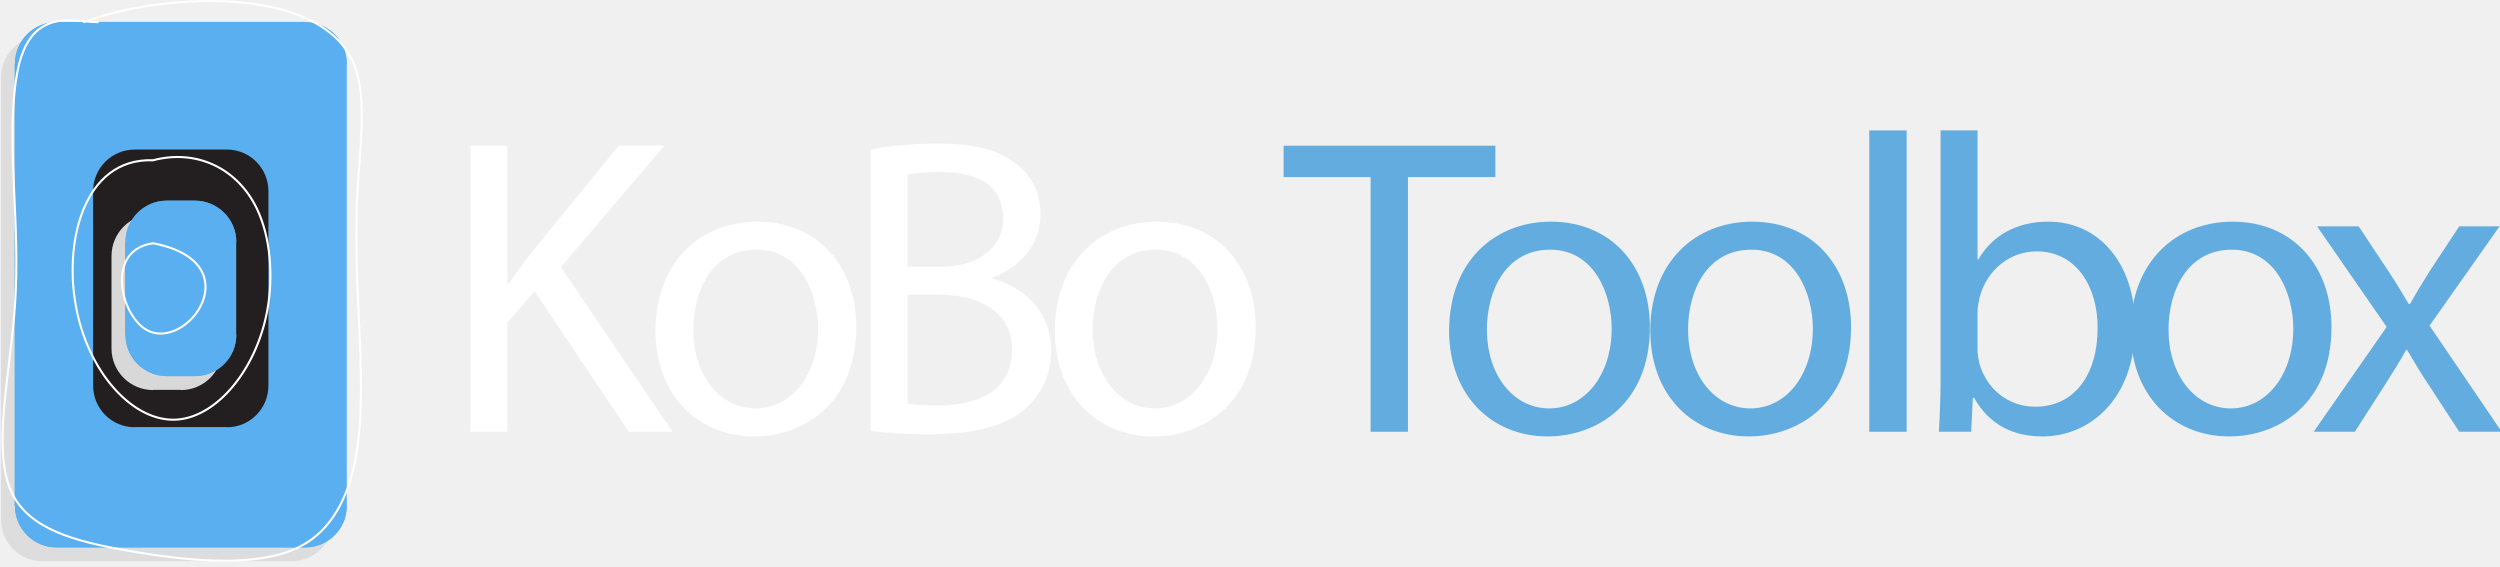
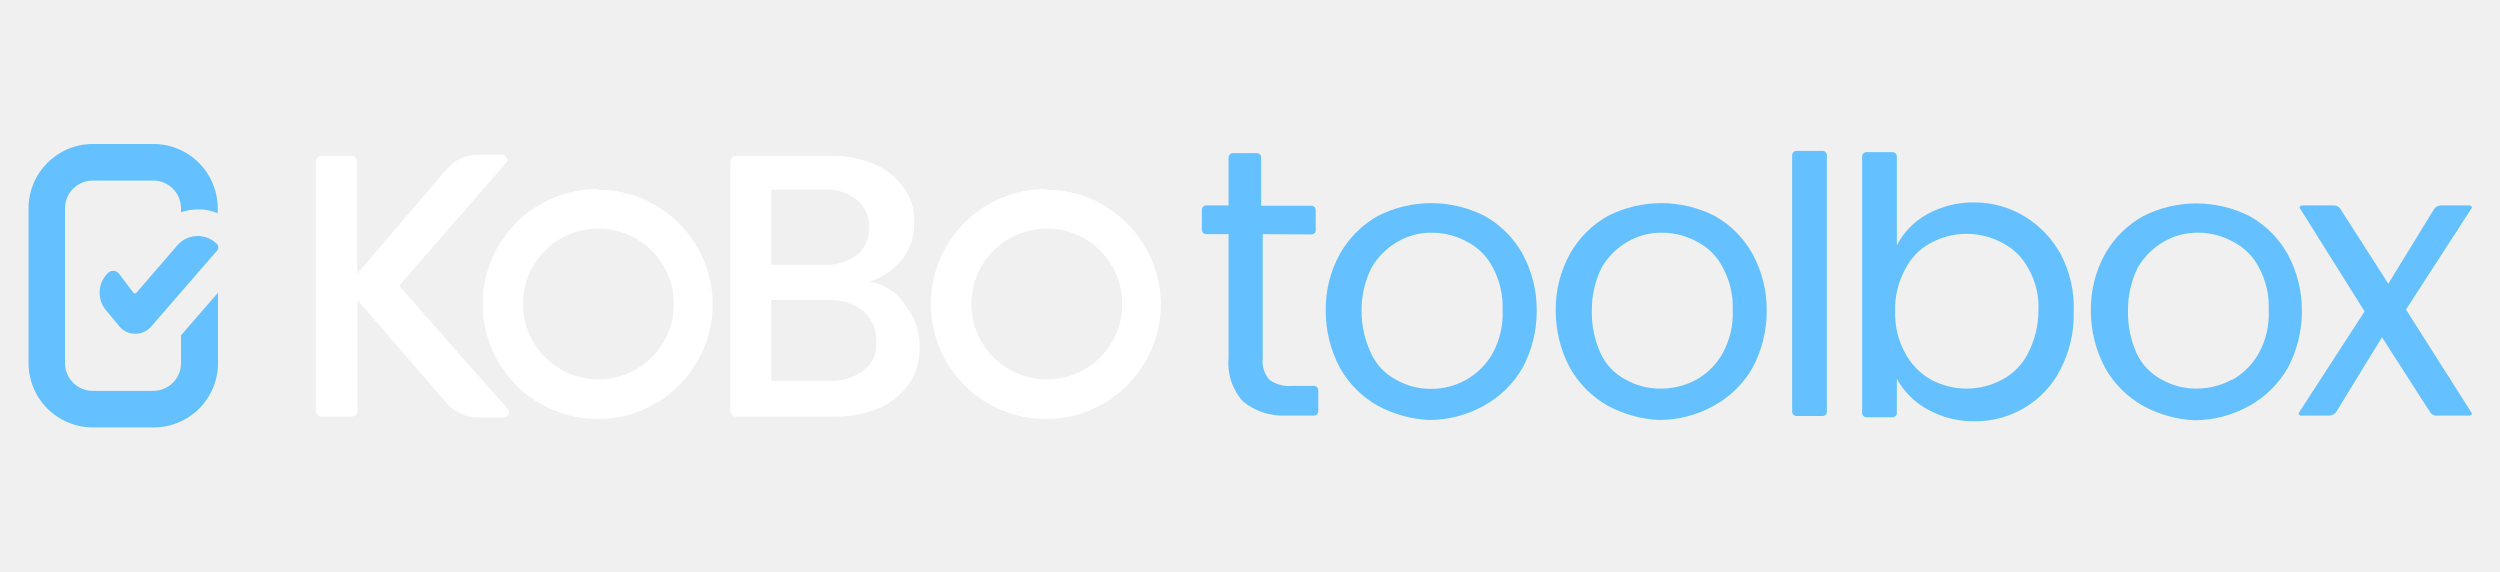
- <svg xmlns="http://www.w3.org/2000/svg" xmlns:xlink="http://www.w3.org/1999/xlink" version="1.1" id="Layer_1" x="0px" y="0px" width="1199.371px" height="271.658px" viewBox="0 0 1199.371 271.658" enable-background="new 0 0 1199.371 271.658" xml:space="preserve">
-   <g>
-     <g>
-       <g>
-         <defs>
-           <path id="SVGID_1_" d="M0.5,37.167V37.07V37.167z M159.679,37.167V37.07V37.167z M20.362,17.21h0.096H20.362z M20.458,17.21      C9.414,17.21,0.5,26.123,0.5,37.167v212.172c0,11.045,8.914,19.958,19.958,19.958l-0.096-0.096h119.359l0.097,0.096      c10.947,0,19.861-8.913,19.861-19.958V37.167c0-11.044-8.914-19.957-19.861-19.957H20.458z" />
-         </defs>
-         <clipPath id="SVGID_2_">
-           <use xlink:href="#SVGID_1_" overflow="visible" />
-         </clipPath>
-         <rect y="17.21" clip-path="url(#SVGID_2_)" fill="#DDDDDD" width="161.77" height="254.448" />
-       </g>
-     </g>
-   </g>
-   <g>
-     <g>
-       <g>
-         <defs>
-           <rect id="SVGID_3_" width="1199.371" height="271.658" />
-         </defs>
-         <clipPath id="SVGID_4_">
-           <use xlink:href="#SVGID_3_" overflow="visible" />
-         </clipPath>
-         <path clip-path="url(#SVGID_4_)" fill="#59AFEF" d="M27.046,262.612h119.359c11.045,0,19.958-8.914,19.958-19.86l-0.096-0.097     V30.482h0.096c0-10.948-8.913-19.862-19.958-19.862v-0.096H27.046v0.096c-10.948,0-19.861,8.914-19.861,19.862H7.089v212.173     l0.096,0.097C7.185,253.698,16.098,262.612,27.046,262.612" />
-       </g>
-     </g>
-   </g>
-   <g>
-     <g>
-       <g>
-         <defs>
-           <path id="SVGID_5_" d="M27.046,10.524v0.096c-10.948,0-19.861,8.914-19.861,19.862H7.088v212.173l0.097,0.097      c0,10.946,8.913,19.86,19.861,19.86h119.36c11.045,0,19.957-8.914,19.957-19.86l-0.096-0.097V30.482h0.096      c0-10.948-8.912-19.862-19.957-19.862v-0.096H27.046z" />
-         </defs>
-         <clipPath id="SVGID_6_">
-           <use xlink:href="#SVGID_5_" overflow="visible" />
-         </clipPath>
-         <rect x="5.926" y="9.361" clip-path="url(#SVGID_6_)" fill="#59AFEF" width="163.537" height="256.545" />
-       </g>
-     </g>
-   </g>
-   <g>
-     <g>
-       <g>
-         <defs>
-           <rect id="SVGID_7_" width="1199.371" height="271.658" />
-         </defs>
-         <clipPath id="SVGID_8_">
-           <use xlink:href="#SVGID_7_" overflow="visible" />
-         </clipPath>
-         <path clip-path="url(#SVGID_8_)" fill="#231F20" d="M64.54,204.87h44.275l0.097,0.098c10.948,0,19.861-8.914,19.861-19.958     V91.615v0.097c0-11.045-8.913-19.957-19.861-19.957H64.54h0.096c-11.044,0-19.957,8.912-19.957,19.957v-0.097v93.395     c0,11.044,8.913,19.958,19.957,19.958" />
-       </g>
-     </g>
-   </g>
-   <g>
-     <g>
-       <g>
-         <defs>
-           <path id="SVGID_9_" d="M53.495,122.812v-0.098V122.812z M106.684,122.812v-0.098V122.812z M73.356,102.852h0.098H73.356z       M73.454,102.852c-11.045,0-19.959,8.915-19.959,19.96v44.371c0,11.045,8.914,19.959,19.959,19.959l-0.098-0.098h13.371      l0.096,0.098c10.948,0,19.861-8.914,19.861-19.959v-44.371c0-11.045-8.913-19.96-19.861-19.96H73.454z" />
-         </defs>
-         <clipPath id="SVGID_10_">
-           <use xlink:href="#SVGID_9_" overflow="visible" />
-         </clipPath>
-         <rect x="52.236" y="101.69" clip-path="url(#SVGID_10_)" fill="#D8D8D8" width="57.732" height="87.995" />
-       </g>
-     </g>
-   </g>
-   <g>
-     <g>
-       <g>
-         <defs>
-           <rect id="SVGID_11_" width="1199.371" height="271.658" />
-         </defs>
-         <clipPath id="SVGID_12_">
-           <use xlink:href="#SVGID_11_" overflow="visible" />
-         </clipPath>
-         <path clip-path="url(#SVGID_12_)" fill="#59AFEF" d="M80.041,180.455h13.37c11.045,0,19.958-8.911,19.958-19.86l-0.098-0.096     v-44.373h0.098c0-10.947-8.913-19.86-19.958-19.86h-13.37c-10.948,0-19.86,8.913-19.86,19.86h-0.098v44.373l0.098,0.096     C60.181,171.544,69.093,180.455,80.041,180.455" />
-       </g>
-     </g>
-   </g>
-   <g>
-     <g>
-       <g>
-         <defs>
-           <path id="SVGID_13_" d="M80.041,96.265c-10.948,0-19.861,8.914-19.861,19.86h-0.097v44.374l0.097,0.095      c0,10.95,8.913,19.861,19.861,19.861h13.37c11.045,0,19.957-8.911,19.957-19.861l-0.097-0.095v-44.374h0.097      c0-10.946-8.912-19.86-19.957-19.86H80.041z" />
-         </defs>
-         <clipPath id="SVGID_14_">
-           <use xlink:href="#SVGID_13_" overflow="visible" />
-         </clipPath>
-         <rect x="58.921" y="93.94" clip-path="url(#SVGID_14_)" fill="#59AFEF" width="58.129" height="90.196" />
-       </g>
-     </g>
-   </g>
-   <g>
-     <g>
-       <g>
-         <defs>
-           <rect id="SVGID_15_" width="1199.371" height="271.658" />
-         </defs>
-         <clipPath id="SVGID_16_">
-           <use xlink:href="#SVGID_15_" overflow="visible" />
-         </clipPath>
-         <path clip-path="url(#SVGID_16_)" fill="none" stroke="#FFFFFF" stroke-linecap="round" stroke-linejoin="round" stroke-miterlimit="10" d="     M46.908,10.62c-4.167,0-9.98-0.968-14.92-0.871C13.774,10.233,9.123,25.734,7.185,42.107c-3.681,31.293,2.616,65.978,0,104.44     c-2.324,33.229-11.141,69.175-1.646,89.521c8.138,17.633,29.84,23.641,56.289,28.192c27.999,4.941,61.132,8.235,81.284-1.647     c11.529-5.616,18.698-15.5,23.251-27.319c13.467-35.36,2.423-87.581,4.942-140.092c1.162-24.123,5.231-48.345-1.647-64.717     C153.382-8.272,75.682-3.039,40.32,10.62" />
-       </g>
-     </g>
-     <g>
-       <g>
-         <defs>
-           <rect id="SVGID_17_" width="1199.371" height="271.658" />
-         </defs>
-         <clipPath id="SVGID_18_">
-           <use xlink:href="#SVGID_17_" overflow="visible" />
-         </clipPath>
-         <path clip-path="url(#SVGID_18_)" fill="none" stroke="#FFFFFF" stroke-linecap="round" stroke-linejoin="round" stroke-miterlimit="10" d="     M73.454,76.889c-33.521-1.26-43.598,40.206-36.428,73.049c6.491,30.033,27.514,52.896,48.053,51.347     c19.086-1.452,37.881-23.929,43.113-52.218c3.1-16.665,1.55-35.364-4.941-48.926C113.757,80.376,93.895,71.463,73.454,76.889" />
-       </g>
-     </g>
-     <g>
-       <g>
-         <defs>
-           <rect id="SVGID_19_" width="1199.371" height="271.658" />
-         </defs>
-         <clipPath id="SVGID_20_">
-           <use xlink:href="#SVGID_19_" overflow="visible" />
-         </clipPath>
-         <path clip-path="url(#SVGID_20_)" fill="none" stroke="#FFFFFF" stroke-linecap="round" stroke-linejoin="round" stroke-miterlimit="10" d="     M73.454,116.708c-22.865,3.099-15.889,34.102-3.295,41.465C89.342,169.509,121.507,126.009,73.454,116.708" />
-       </g>
-     </g>
-   </g>
-   <g enable-background="new    ">
-     <path fill="#FFFFFF" d="M225.712,69.896h17.714v66.175h0.611c3.665-5.295,7.33-10.182,10.792-14.66l41.944-51.515h21.99   l-49.682,58.233l53.55,79.002H301.66l-45.202-67.396l-13.031,15.068v52.328h-17.714V69.896z" />
-     <path fill="#FFFFFF" d="M410.797,157.043c0,36.446-25.248,52.329-49.071,52.329c-26.673,0-47.238-19.547-47.238-50.7   c0-32.985,21.583-52.329,48.867-52.329C391.658,106.343,410.797,126.908,410.797,157.043z M332.61,158.062   c0,21.582,12.42,37.871,29.931,37.871c17.104,0,29.931-16.085,29.931-38.279c0-16.695-8.348-37.871-29.524-37.871   S332.61,139.329,332.61,158.062z" />
-   </g>
-   <g enable-background="new    ">
-     <path fill="#FFFFFF" d="M417.722,71.729c7.737-1.629,19.954-2.852,32.375-2.852c17.714,0,29.117,3.055,37.668,9.978   c7.126,5.294,11.402,13.438,11.402,24.229c0,13.235-8.755,24.842-23.212,30.135v0.408c13.031,3.258,28.302,14.049,28.302,34.41   c0,11.81-4.683,20.769-11.606,27.488c-9.57,8.755-25.044,12.827-47.442,12.827c-12.217,0-21.583-0.814-27.488-1.629V71.729z    M435.436,127.927h16.085c18.732,0,29.728-9.773,29.728-23.009c0-16.085-12.217-22.397-30.135-22.397   c-8.145,0-12.828,0.611-15.678,1.222V127.927z M435.436,193.693c3.461,0.61,8.552,0.814,14.864,0.814   c18.325,0,35.225-6.72,35.225-26.673c0-18.732-16.085-26.471-35.429-26.471h-14.66V193.693z" />
-   </g>
-   <g enable-background="new    ">
-     <path fill="#FFFFFF" d="M602.4,157.043c0,36.446-25.249,52.329-49.071,52.329c-26.673,0-47.238-19.547-47.238-50.7   c0-32.985,21.583-52.329,48.867-52.329C583.26,106.343,602.4,126.908,602.4,157.043z M524.212,158.062   c0,21.582,12.42,37.871,29.931,37.871c17.104,0,29.931-16.085,29.931-38.279c0-16.695-8.348-37.871-29.524-37.871   S524.212,139.329,524.212,158.062z" />
-   </g>
-   <g>
-     <g>
-       <g>
-         <defs>
-           <rect id="SVGID_21_" width="1199.371" height="271.658" />
-         </defs>
-         <clipPath id="SVGID_22_">
-           <use xlink:href="#SVGID_21_" overflow="visible" />
-         </clipPath>
-         <g clip-path="url(#SVGID_22_)">
-           <g enable-background="new    ">
-             <path fill="#62ACDF" d="M657.545,84.964h-41.741V69.896h101.603v15.067h-41.943v122.168h-17.918V84.964z" />
-           </g>
-           <g enable-background="new    ">
-             <path fill="#62ACDF" d="M791.522,157.043c0,36.446-25.248,52.329-49.071,52.329c-26.673,0-47.238-19.547-47.238-50.7       c0-32.985,21.584-52.329,48.867-52.329C772.383,106.343,791.522,126.908,791.522,157.043z M713.335,158.062       c0,21.582,12.421,37.871,29.931,37.871c17.104,0,29.932-16.085,29.932-38.279c0-16.695-8.348-37.871-29.523-37.871       S713.335,139.329,713.335,158.062z" />
-           </g>
-           <g enable-background="new    ">
-             <path fill="#62ACDF" d="M888.037,157.043c0,36.446-25.248,52.329-49.07,52.329c-26.674,0-47.238-19.547-47.238-50.7       c0-32.985,21.582-52.329,48.867-52.329C868.897,106.343,888.037,126.908,888.037,157.043z M809.85,158.062       c0,21.582,12.42,37.871,29.932,37.871c17.104,0,29.931-16.085,29.931-38.279c0-16.695-8.349-37.871-29.524-37.871       S809.85,139.329,809.85,158.062z" />
-             <path fill="#62ACDF" d="M896.795,62.566h17.918v144.565h-17.918V62.566z" />
-             <path fill="#62ACDF" d="M930.186,207.132c0.408-6.719,0.814-16.696,0.814-25.451V62.566h17.715v61.898h0.407       c6.312-10.995,17.714-18.122,33.597-18.122c24.434,0,41.74,20.361,41.537,50.293c0,35.225-22.194,52.736-44.185,52.736       c-14.253,0-25.655-5.498-32.985-18.529h-0.611l-0.814,16.289H930.186z M948.715,167.631c0,2.239,0.407,4.479,0.814,6.516       c3.461,12.421,13.846,20.972,26.877,20.972c18.732,0,29.932-15.271,29.932-37.871c0-19.751-10.182-36.65-29.32-36.65       c-12.217,0-23.619,8.348-27.285,21.99c-0.406,2.035-1.018,4.479-1.018,7.33V167.631z" />
-           </g>
-           <g enable-background="new    ">
-             <path fill="#62ACDF" d="M1118.529,157.043c0,36.446-25.248,52.329-49.07,52.329c-26.674,0-47.238-19.547-47.238-50.7       c0-32.985,21.582-52.329,48.867-52.329C1099.39,106.343,1118.529,126.908,1118.529,157.043z M1040.342,158.062       c0,21.582,12.42,37.871,29.932,37.871c17.104,0,29.931-16.085,29.931-38.279c0-16.695-8.349-37.871-29.524-37.871       S1040.342,139.329,1040.342,158.062z" />
-           </g>
-           <g enable-background="new    ">
-             <path fill="#62ACDF" d="M1131.561,108.583l14.05,21.176c3.665,5.498,6.72,10.588,9.978,16.086h0.61       c3.258-5.905,6.516-10.996,9.773-16.289l13.846-20.973h19.343l-33.596,47.646l34.614,50.903h-20.361l-14.456-22.193       c-3.869-5.701-7.127-11.199-10.588-17.104h-0.408c-3.258,5.904-6.719,11.198-10.384,17.104l-14.253,22.193h-19.75L1145,156.839       l-33.393-48.256H1131.561z" />
-           </g>
-         </g>
-       </g>
-     </g>
+ <svg xmlns="http://www.w3.org/2000/svg" id="Layer_1" data-name="Layer 1" viewBox="0 0 175 40">
+   <defs>
+     <style>.cls-1{fill:#fff;}.cls-2{fill:#64c0ff;}</style>
+   </defs>
+   <g id="Layer_4" data-name="Layer 4">
+     <path class="cls-1" d="M27.94,20l7.49-8.61c.21-.2,0-.55-.27-.55H33.42a2.87,2.87,0,0,0-2.15,1L25,19.17V11.32a.39.39,0,0,0-.41-.41H22.53a.4.4,0,0,0-.42.41V28.74a.4.4,0,0,0,.42.42h2.08a.4.4,0,0,0,.41-.42V21l6.25,7.22a2.87,2.87,0,0,0,2.15,1H35.3a.36.36,0,0,0,.27-.55Z" />
+     <path class="cls-1" d="M60.84,19.72a5,5,0,0,0,2.29-1.52A4.18,4.18,0,0,0,64,15.56a3.91,3.91,0,0,0-.7-2.36,4.79,4.79,0,0,0-2-1.67,7.56,7.56,0,0,0-3.19-.62H51.54a.4.4,0,0,0-.42.41V28.74a.4.4,0,0,0,.42.42h6.87a7.79,7.79,0,0,0,3.19-.62,5.15,5.15,0,0,0,2.08-1.74,4.48,4.48,0,0,0,.7-2.5,4.38,4.38,0,0,0-1-2.91A3.55,3.55,0,0,0,60.84,19.72ZM54,13.27h3.68A3.37,3.37,0,0,1,60,14a2.42,2.42,0,0,1,.84,1.95A2.42,2.42,0,0,1,60,17.85a3.78,3.78,0,0,1-2.29.69H54ZM60.49,25.9a3.62,3.62,0,0,1-2.43.76H54V21h4a3.76,3.76,0,0,1,2.43.77,2.68,2.68,0,0,1,.9,2.15A2.2,2.2,0,0,1,60.49,25.9Z" />
+     <path class="cls-2" d="M12.67,23.47v1.94a1.94,1.94,0,0,1-1.94,1.95H6.49a1.94,1.94,0,0,1-1.94-1.95V14.59a1.94,1.94,0,0,1,1.94-1.95h4.24a1.94,1.94,0,0,1,1.94,1.95v.27a3.44,3.44,0,0,1,1.18-.2,3.23,3.23,0,0,1,1.39.27v-.34a4.5,4.5,0,0,0-4.51-4.51H6.49A4.5,4.5,0,0,0,2,14.59V25.41a4.5,4.5,0,0,0,4.51,4.51h4.24a4.5,4.5,0,0,0,4.51-4.51V20.49Z" />
+     <path class="cls-2" d="M10.59,22.85l4.58-5.28A.36.36,0,0,0,15.1,17h0a1.89,1.89,0,0,0-2.71.2L9.55,20.49c-.07.07-.21.07-.21,0l-1-1.32a.52.52,0,0,0-.84,0h0a1.91,1.91,0,0,0-.06,2.57l.83,1A1.47,1.47,0,0,0,10.59,22.85Z" />
+     <path class="cls-2" d="M88.39,16.39v8.68a1.93,1.93,0,0,0,.48,1.52,2.33,2.33,0,0,0,1.6.42H92a.3.3,0,0,1,.28.28v1.52a.3.3,0,0,1-.28.28H90a4.39,4.39,0,0,1-3-1,4,4,0,0,1-1-3.05V16.39h-1.6a.3.3,0,0,1-.27-.28V14.66a.3.3,0,0,1,.27-.28h1.6V11a.3.3,0,0,1,.28-.28H88a.3.3,0,0,1,.28.28v3.4h3.54a.3.3,0,0,1,.28.28v1.45a.3.3,0,0,1-.28.28Z" />
+     <path class="cls-2" d="M96.44,28.4a7,7,0,0,1-2.64-2.64,8.47,8.47,0,0,1-1-4,8,8,0,0,1,1-4,7,7,0,0,1,2.64-2.64,8.24,8.24,0,0,1,7.49,0,6.83,6.83,0,0,1,2.64,2.64,8.16,8.16,0,0,1,1,4,8.37,8.37,0,0,1-1,4,7,7,0,0,1-2.7,2.64,7.85,7.85,0,0,1-3.82,1A8.4,8.4,0,0,1,96.44,28.4Zm6.18-1.81a4.87,4.87,0,0,0,1.87-1.87,5.72,5.72,0,0,0,.69-3,5.73,5.73,0,0,0-.69-3,4.11,4.11,0,0,0-1.8-1.8,5.06,5.06,0,0,0-2.43-.63,4.63,4.63,0,0,0-2.43.63A5,5,0,0,0,96,18.75a6.63,6.63,0,0,0-.69,3A6.94,6.94,0,0,0,96,24.79a4,4,0,0,0,1.74,1.8,4.84,4.84,0,0,0,2.43.63A4.94,4.94,0,0,0,102.62,26.59Z" />
+     <path class="cls-2" d="M112.54,28.4a7,7,0,0,1-2.64-2.64,8.47,8.47,0,0,1-1-4,8,8,0,0,1,1-4,7,7,0,0,1,2.64-2.64,8.26,8.26,0,0,1,7.5,0,6.88,6.88,0,0,1,2.63,2.64,8.16,8.16,0,0,1,1,4,8.37,8.37,0,0,1-1,4,7,7,0,0,1-2.7,2.64,7.85,7.85,0,0,1-3.82,1A8.4,8.4,0,0,1,112.54,28.4Zm6.18-1.81a4.8,4.8,0,0,0,1.87-1.87,5.72,5.72,0,0,0,.7-3,5.73,5.73,0,0,0-.7-3,4.06,4.06,0,0,0-1.8-1.8,5.06,5.06,0,0,0-2.43-.63,4.66,4.66,0,0,0-2.43.63,5,5,0,0,0-1.81,1.8,6.63,6.63,0,0,0-.69,3,6.8,6.8,0,0,0,.63,3.05,3.93,3.93,0,0,0,1.73,1.8,4.84,4.84,0,0,0,2.43.63A5.13,5.13,0,0,0,118.72,26.59Z" />
+     <path class="cls-2" d="M127.88,10.84v18a.3.3,0,0,1-.28.28h-1.87a.3.3,0,0,1-.28-.28v-18a.3.3,0,0,1,.28-.28h1.87A.3.3,0,0,1,127.88,10.84Z" />
+     <path class="cls-2" d="M134.89,15a6.64,6.64,0,0,1,3.33-.83,6.81,6.81,0,0,1,3.54,1,7.14,7.14,0,0,1,2.5,2.64,8,8,0,0,1,.9,4,8.35,8.35,0,0,1-.9,4,6.68,6.68,0,0,1-6,3.68,6.64,6.64,0,0,1-3.33-.83,5.36,5.36,0,0,1-2.15-2.15v2.42a.3.3,0,0,1-.28.28h-1.87a.3.3,0,0,1-.28-.28v-18a.3.3,0,0,1,.28-.28h1.87a.3.3,0,0,1,.28.28v6.25A5.17,5.17,0,0,1,134.89,15ZM142,18.82A4.25,4.25,0,0,0,140.16,17a5.26,5.26,0,0,0-5,0,4.25,4.25,0,0,0-1.81,1.87,5.71,5.71,0,0,0-.69,2.92,5.7,5.7,0,0,0,.69,2.91,4.67,4.67,0,0,0,1.81,1.87,5.26,5.26,0,0,0,5,0A4.25,4.25,0,0,0,142,24.65a6.51,6.51,0,0,0,.69-2.91A5.4,5.4,0,0,0,142,18.82Z" />
+     <path class="cls-2" d="M150,28.4a7,7,0,0,1-2.64-2.64,8.47,8.47,0,0,1-1-4,8,8,0,0,1,1-4A7,7,0,0,1,150,15.14a8.24,8.24,0,0,1,7.49,0,6.83,6.83,0,0,1,2.64,2.64,8.16,8.16,0,0,1,1,4,8.37,8.37,0,0,1-1,4,7,7,0,0,1-2.7,2.64,7.88,7.88,0,0,1-3.82,1A8.4,8.4,0,0,1,150,28.4Zm6.25-1.81a4.87,4.87,0,0,0,1.87-1.87,5.72,5.72,0,0,0,.69-3,5.73,5.73,0,0,0-.69-3,4.08,4.08,0,0,0-1.81-1.8,5,5,0,0,0-2.42-.63,4.63,4.63,0,0,0-2.43.63,5,5,0,0,0-1.81,1.8,6.63,6.63,0,0,0-.69,3,6.94,6.94,0,0,0,.62,3.05,4,4,0,0,0,1.74,1.8,4.81,4.81,0,0,0,2.43.63A5.13,5.13,0,0,0,156.2,26.59Z" />
+     <path class="cls-2" d="M170.08,28.81l-3.34-5.2-3.19,5.2a.59.59,0,0,1-.48.28h-2c-.14,0-.2-.14-.14-.21l4.59-7.08L161,14.59c-.07-.07,0-.21.14-.21h2.22a.53.53,0,0,1,.49.28l3.33,5.2,3.19-5.2a.59.59,0,0,1,.49-.28h2c.14,0,.21.14.14.21l-4.58,7.08L173,28.88c.07.07,0,.21-.14.21h-2.22A.54.54,0,0,1,170.08,28.81Z" />
+     <path class="cls-1" d="M41.89,16a5.28,5.28,0,1,1-5.28,5.28A5.27,5.27,0,0,1,41.89,16m0-2.77a8.05,8.05,0,1,0,8,8.05,8.06,8.06,0,0,0-8-8Z" />
+     <path class="cls-1" d="M73.26,16A5.28,5.28,0,1,1,68,21.32,5.27,5.27,0,0,1,73.26,16m0-2.77a8.05,8.05,0,1,0,8,8.05,8.06,8.06,0,0,0-8-8Z" />
  </g>
</svg>
